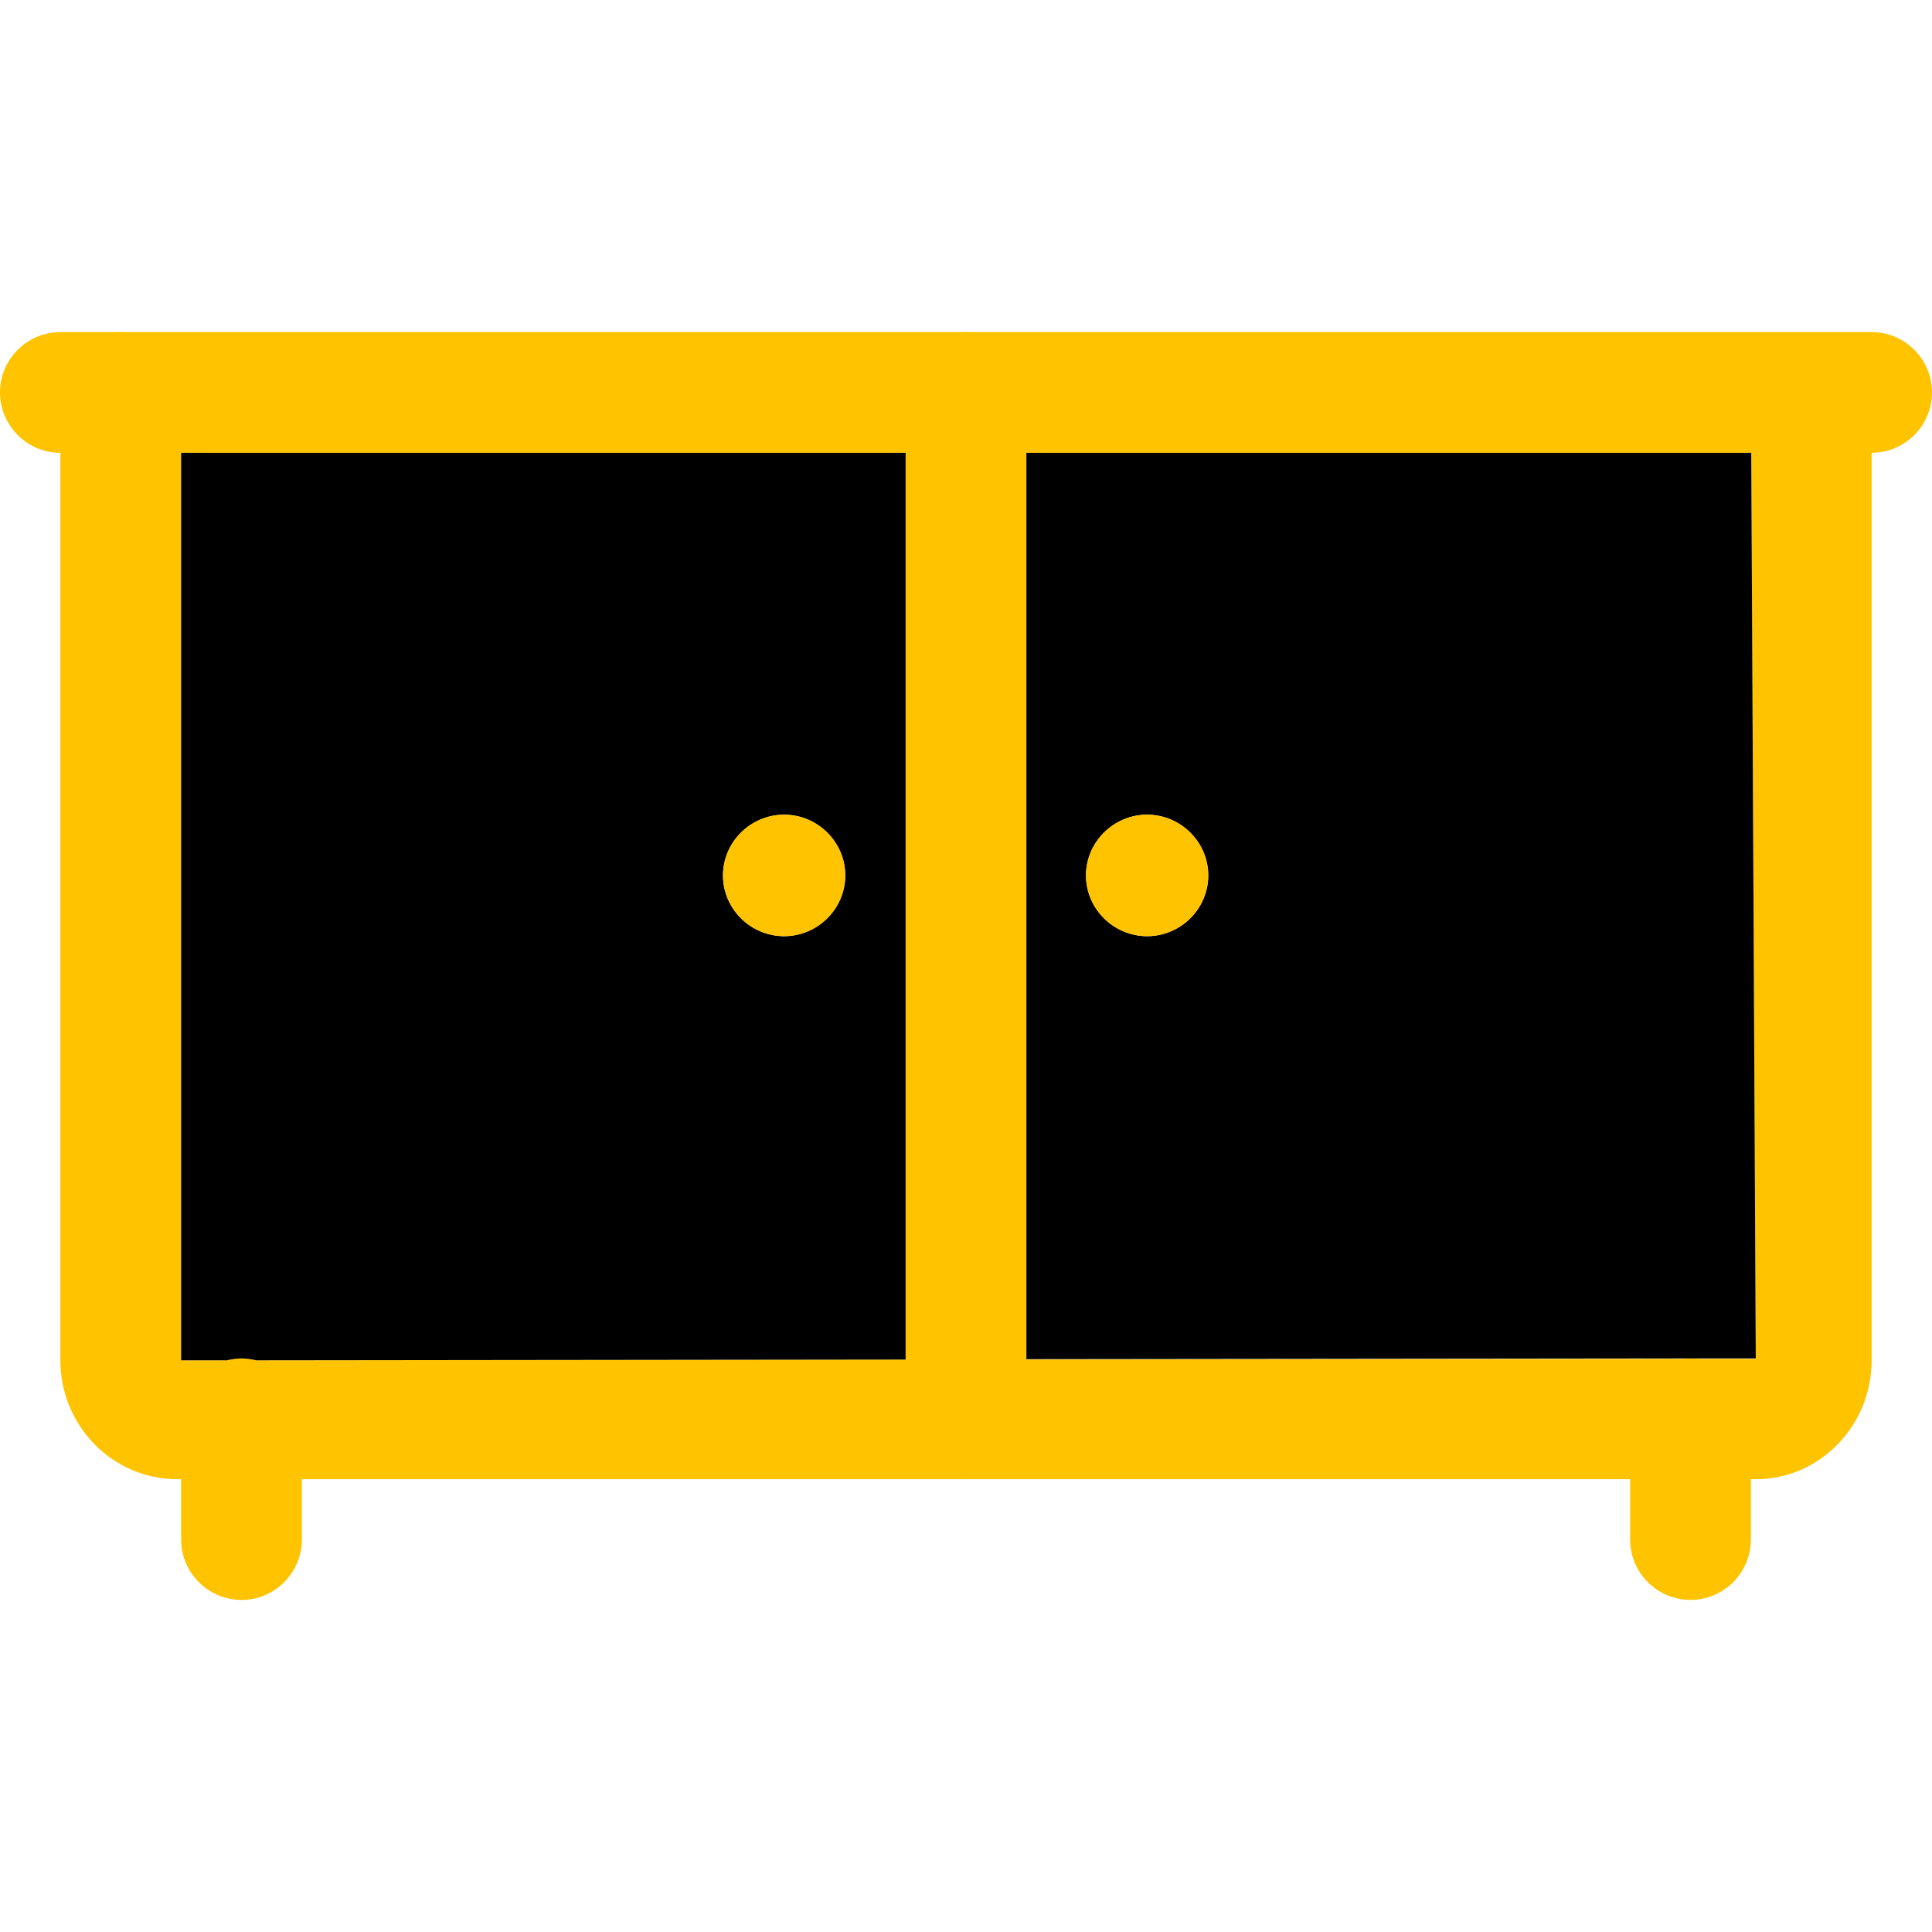
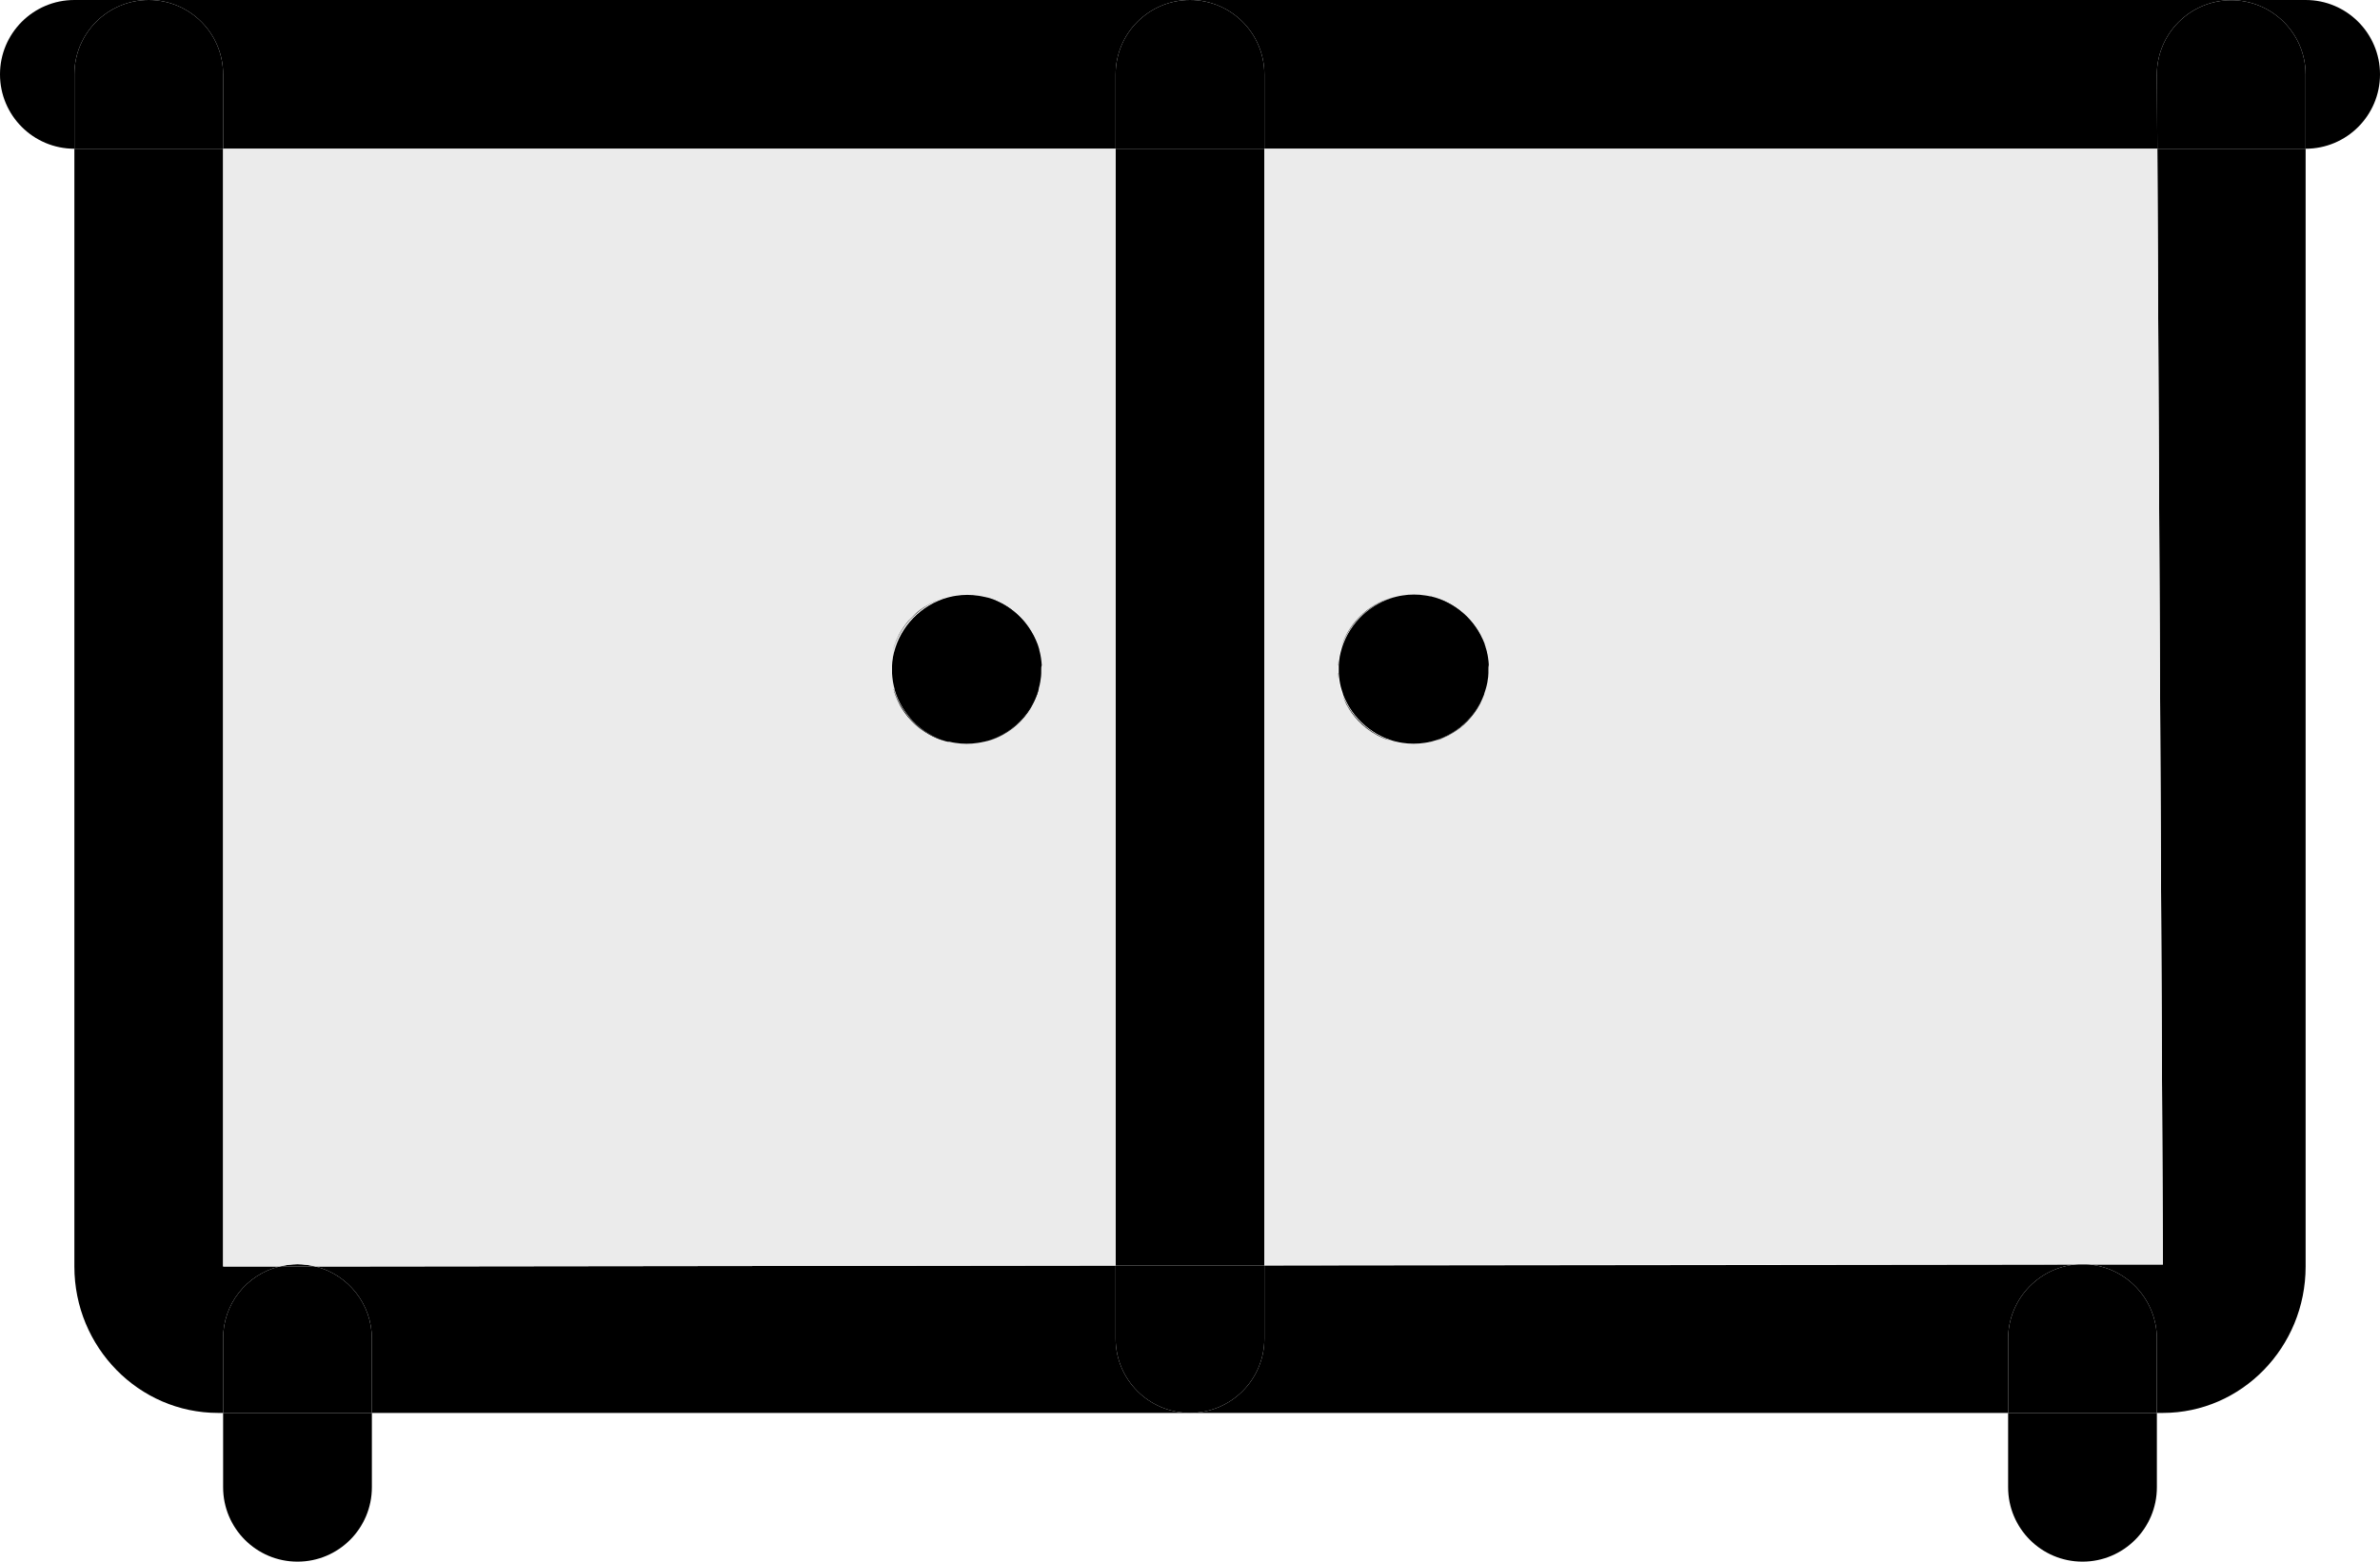
- <svg xmlns="http://www.w3.org/2000/svg" version="1.1" id="Layer_1" x="0px" y="0px" viewBox="0 0 512 512" style="enable-background:new 0 0 512 512;" xml:space="preserve">
-   <style type="text/css">
- 	.st0{fill:#FFC300;}
- </style>
-   <g>
-     <g>
-       <path class="st0" d="M512,104c0,8.8-7.2,16-16,16H16c-8.8,0-16-7.2-16-16s7.2-16,16-16h480C504.8,88,512,95.2,512,104z" />
-     </g>
-   </g>
-   <g>
-     <g>
-       <path class="st0" d="M496,104v256.5c0,17.4-13.8,31.5-30.7,31.5H46.9C29.9,392,16,377.9,16,360.5V104c0-8.8,7.2-16,16-16    s16,7.2,16,16v256.5l12.1,0l7.8,0l172.1-0.2l32,0l175.2-0.2c0,0,0,0,0,0h1.6c0,0,0,0,0,0l16.5,0l-1.2-240l-0.1-16    c0-8.8,7.2-16,16-16S496,95.2,496,104z" />
-     </g>
-   </g>
-   <g>
-     <g>
-       <path class="st0" d="M272,104v272c0,8.8-7.2,16-16,16s-16-7.2-16-16V104c0-8.8,7.2-16,16-16S272,95.2,272,104z" />
-     </g>
-   </g>
-   <g>
-     <g>
-       <path class="st0" d="M80,376v32c0,8.8-7.2,16-16,16s-16-7.2-16-16v-32c0-7.5,5.1-13.8,12.1-15.5c1.3-0.3,2.6-0.5,3.9-0.5    c1.3,0,2.7,0.2,3.9,0.5C74.8,362.2,80,368.5,80,376z" />
-     </g>
-   </g>
-   <g>
-     <g>
-       <path class="st0" d="M464,376v32c0,8.8-7.2,16-16,16s-16-7.2-16-16v-32c0-8.5,6.7-15.5,15.2-16c0,0,0,0,0,0c0.3,0,0.5,0,0.8,0    c0.3,0,0.5,0,0.8,0c0,0,0,0,0,0C457.3,360.5,464,367.5,464,376z" />
-     </g>
-   </g>
-   <g>
-     <g>
-       <path d="M48,120v240.5l12.1,0c1.3-0.3,2.6-0.5,3.9-0.5c1.3,0,2.7,0.2,3.9,0.5l172.1-0.2V120H48z M207.8,248.1    c-8.8,0-16.2-7.3-16.2-16.1s7.4-16.1,16.2-16.1c8.8,0,16.2,7.3,16.2,16.1S216.6,248.1,207.8,248.1z" />
-       <ellipse class="st0" cx="207.8" cy="232" rx="16.2" ry="16.1" />
-     </g>
-   </g>
-   <g>
-     <g>
-       <path d="M464.1,120H272v240.2l175.2-0.2c0,0,0,0,0,0c0.3,0,0.5,0,0.8,0c0.3,0,0.5,0,0.8,0c0,0,0,0,0,0l16.5,0L464.1,120z     M304,248.1c-8.8,0-16.2-7.3-16.2-16.1s7.4-16.1,16.2-16.1s16.2,7.3,16.2,16.1S312.8,248.1,304,248.1z" />
-       <ellipse class="st0" cx="304" cy="232" rx="16.2" ry="16.1" />
-     </g>
-   </g>
+ <svg xmlns="http://www.w3.org/2000/svg" id="Layer_1" data-name="Layer 1" viewBox="0 0 512 336">
+   <defs>
+     <style>.cls-1{fill:#ebebeb;}</style>
+   </defs>
+   <path d="M32,88a16,16,0,0,0-16,16v16a16,16,0,0,1,0-32Z" transform="translate(0 -88)" />
+   <path d="M256,88a16,16,0,0,0-16,16v16H48V104A16,16,0,0,0,32,88Z" transform="translate(0 -88)" />
+   <path d="M512,104a16,16,0,0,1-16,16V104a16,16,0,0,0-32,.1l.1,15.9H272V104a16,16,0,0,0-16-16H496A16,16,0,0,1,512,104Z" transform="translate(0 -88)" />
+   <path d="M496,120V360.5c0,17.4-13.8,31.5-30.7,31.5H464V376a16.07,16.07,0,0,0-14.18-15.9H465.3V360l-1.2-240Z" transform="translate(0 -88)" />
+   <path d="M446.17,360.1A16.07,16.07,0,0,0,432,376v16H256a16,16,0,0,0,16-16V360.3Z" transform="translate(0 -88)" />
+   <path d="M80,392V376a16,16,0,0,0-12.1-15.5l172.1-.2V376a16,16,0,0,0,16,16Z" transform="translate(0 -88)" />
+   <path d="M60.1,360.5A15.89,15.89,0,0,0,48,376v16H46.9c-17,0-30.9-14.1-30.9-31.5V120H48V360.5Z" transform="translate(0 -88)" />
+   <path d="M48,104v16H16V104a16,16,0,0,1,32,0Z" transform="translate(0 -88)" />
+   <path d="M496,104v16H464.1l-.1-15.9a16,16,0,0,1,32-.1Z" transform="translate(0 -88)" />
+   <path d="M272,360.3V376a16,16,0,0,1-32,0V360.3Z" transform="translate(0 -88)" />
+   <rect x="240" y="32" width="32" height="240.3" />
+   <path d="M272,104v16H240V104a16,16,0,0,1,32,0Z" transform="translate(0 -88)" />
+   <path d="M80,376v16H48V376a15.89,15.89,0,0,1,12.1-15.5h7.8A16,16,0,0,1,80,376Z" transform="translate(0 -88)" />
+   <path d="M67.9,360.5H60.1A17.37,17.37,0,0,1,64,360,16.66,16.66,0,0,1,67.9,360.5Z" transform="translate(0 -88)" />
+   <path d="M80,392v16a16,16,0,0,1-32,0V392Z" transform="translate(0 -88)" />
+   <path d="M464,376v16H432V376a16.07,16.07,0,0,1,14.17-15.9h3.65A16.07,16.07,0,0,1,464,376Z" transform="translate(0 -88)" />
+   <path d="M449.82,360.1h-3.64c.34-.05.68-.08,1-.1h1.6C449.14,360,449.48,360.05,449.82,360.1Z" transform="translate(0 -88)" />
+   <path d="M464,392v16a16,16,0,0,1-32,0V392Z" transform="translate(0 -88)" />
+   <path d="M223.81,229.57c.08.53.14,1.06.17,1.6A14.22,14.22,0,0,0,223.81,229.57Zm0,4.86a14.22,14.22,0,0,0,.17-1.6C224,233.37,223.89,233.9,223.81,234.43Zm-.43-6.82a4.91,4.91,0,0,0-.15-.51.11.11,0,0,0,0-.07c-.06-.22-.14-.43-.22-.64s-.21-.55-.33-.81-.23-.52-.35-.77c-.05-.09-.09-.18-.14-.26-.14-.28-.3-.55-.46-.82a14.42,14.42,0,0,0-1-1.51c-.12-.17-.25-.32-.38-.48-.26-.31-.54-.62-.82-.91l-.39-.39-.09-.08c-.25-.24-.5-.47-.76-.68s-.45-.37-.68-.54-.26-.2-.4-.29a14.27,14.27,0,0,0-1.43-.9l-.57-.3-.37-.18a6.28,6.28,0,0,0-.59-.27l-.57-.23-.43-.15-.46-.14.49.17h0c.35.13.7.27,1,.42a7.48,7.48,0,0,1,.7.34,4.11,4.11,0,0,1,.42.21c.28.15.56.31.84.49s.62.39.92.61.49.36.72.54l.16.13c.28.23.56.48.83.73s.51.49.75.75l.11.12c.18.19.35.39.52.59a2.39,2.39,0,0,1,.21.26c.21.25.4.51.59.78s.42.6.61.92a10.63,10.63,0,0,1,.53.93,2.44,2.44,0,0,1,.14.28c.13.25.25.5.36.76s.25.58.36.88a0,0,0,0,0,0,0l.12.35c.09.25.17.51.24.77A.61.61,0,0,0,223.38,227.61Zm.19.72a2.68,2.68,0,0,1-.07-.27c.07.28.14.57.2.86C223.66,228.72,223.62,228.53,223.57,228.33Zm-.4,8.7-.12.35a0,0,0,0,0,0,0c-.11.3-.23.59-.36.88s-.23.51-.36.76a2.44,2.44,0,0,1-.14.28,10.63,10.63,0,0,1-.53.93c-.19.32-.39.62-.61.92s-.38.53-.59.78a12.67,12.67,0,0,1-.84,1q-.36.39-.75.75c-.27.25-.55.5-.83.73l-.16.13c-.23.18-.47.37-.72.54s-.61.42-.92.61-.56.34-.84.49a4.11,4.11,0,0,1-.42.21,7.48,7.48,0,0,1-.7.34c-.34.15-.69.29-1,.42h0l-.49.17a.66.66,0,0,0,.2-.06c.24-.07.46-.14.69-.23l.57-.23a6.28,6.28,0,0,0,.59-.27l.37-.18.57-.3a15.17,15.17,0,0,0,1.81-1.18l.37-.28c.24-.19.47-.38.69-.58a2.4,2.4,0,0,0,.24-.22c.22-.2.43-.4.64-.62a2,2,0,0,0,.24-.26c.2-.21.4-.43.58-.65a15.21,15.21,0,0,0,1.33-1.85c.19-.31.38-.63.55-1q.15-.27.27-.54c.08-.16.15-.33.22-.49s.23-.53.33-.81.16-.42.22-.64a.11.11,0,0,0,0-.07,4.91,4.91,0,0,0,.15-.51.61.61,0,0,0,0-.13C223.34,236.52,223.26,236.78,223.17,237Zm.33-1.09a2.68,2.68,0,0,1,.07-.27c.05-.2.09-.39.13-.59C223.64,235.37,223.57,235.66,223.5,235.94ZM202,217l-.86.35c-.28.13-.56.26-.84.41l-.81.45a15.74,15.74,0,0,0-1.53,1c-.32.25-.64.5-.94.78q-.22.19-.45.42t-.42.42L196,221a5.92,5.92,0,0,0-.41.45l-.27.31c-.13.16-.26.31-.38.48s-.18.23-.26.35a13.68,13.68,0,0,0-.89,1.35c-.11.18-.21.36-.31.55s-.18.35-.26.52-.17.36-.25.54-.16.36-.23.54a14.47,14.47,0,0,0-.71,2.26,16.53,16.53,0,0,1,11.51-11.85A13.78,13.78,0,0,0,202,217Zm-10.1,18.11c0,.2.08.39.13.59a2.68,2.68,0,0,1,.07.27C192,235.66,192,235.37,191.9,235.08Zm10.49,12.07h0c-.35-.13-.7-.27-1-.42a7.48,7.48,0,0,1-.7-.34,4.11,4.11,0,0,1-.42-.21c-.28-.15-.56-.31-.84-.49s-.62-.39-.92-.61-.49-.36-.72-.54l-.16-.13c-.28-.23-.56-.48-.83-.73s-.51-.49-.75-.75a12.67,12.67,0,0,1-.84-1c-.21-.25-.4-.51-.59-.78s-.42-.6-.61-.92a10.63,10.63,0,0,1-.53-.93,2.44,2.44,0,0,1-.14-.28c-.13-.25-.25-.5-.36-.76s-.25-.58-.36-.88a0,0,0,0,0,0,0l-.12-.35c-.09-.25-.17-.51-.24-.77a.61.61,0,0,0,0,.13,4.91,4.91,0,0,0,.15.51.11.11,0,0,0,0,.07c.06.22.14.43.22.64s.21.55.33.81.14.33.22.49.17.36.27.54c.17.33.36.65.55,1a15.21,15.21,0,0,0,1.33,1.85c.18.22.38.44.58.65a2,2,0,0,0,.24.26c.21.22.42.42.64.62a2.4,2.4,0,0,0,.24.22c.22.2.45.39.69.58l.37.28a15.17,15.17,0,0,0,1.81,1.18l.57.3.37.18a6.28,6.28,0,0,0,.59.27l.58.23c.22.09.45.16.68.23a.76.76,0,0,0,.2.06Zm-10.77-16c0-.54.09-1.07.17-1.6A14.22,14.22,0,0,0,191.62,231.17Zm0,1.66a14.22,14.22,0,0,0,.17,1.6C191.71,233.9,191.65,233.37,191.62,232.83Z" transform="translate(0 -88)" />
+   <path class="cls-1" d="M48,120V360.5H60.1A17.37,17.37,0,0,1,64,360a16.66,16.66,0,0,1,3.9.5l172.1-.2V120ZM224,232.83a14.22,14.22,0,0,1-.17,1.6s0,0,0,0c0,.21-.07.42-.11.63s-.08.39-.13.59a2.68,2.68,0,0,0-.07.27,1.33,1.33,0,0,1-.05.19s0,0,0,.05a.07.07,0,0,0,0,0l0,0a.61.61,0,0,1,0,.13,4.91,4.91,0,0,1-.15.51.11.11,0,0,1,0,.07c-.06.22-.14.43-.22.64s-.21.55-.33.81-.14.33-.22.49-.17.36-.27.54c-.17.33-.36.65-.55,1a15.21,15.21,0,0,1-1.33,1.85c-.18.22-.38.44-.58.65a2,2,0,0,1-.24.26c-.21.22-.42.42-.64.62a2.4,2.4,0,0,1-.24.22c-.22.2-.45.39-.69.58l-.37.28a15.17,15.17,0,0,1-1.81,1.18l-.57.3-.37.18a6.28,6.28,0,0,1-.59.27l-.57.23c-.23.09-.45.16-.69.23a4.33,4.33,0,0,1-.7.21l-.06,0h0l-.55.14-.06,0-.65.14-.65.11a15.63,15.63,0,0,1-4.86,0l-.65-.11-.65-.14-.06,0-.14,0-.14,0-.27-.07h0l-.06,0a4.33,4.33,0,0,1-.7-.21c-.23-.07-.46-.14-.68-.23l-.58-.23a6.28,6.28,0,0,1-.59-.27l-.37-.18-.57-.3a15.17,15.17,0,0,1-1.81-1.18l-.37-.28c-.24-.19-.47-.38-.69-.58a2.4,2.4,0,0,1-.24-.22c-.22-.2-.43-.4-.64-.62a2,2,0,0,1-.24-.26c-.2-.21-.4-.43-.58-.65a15.21,15.21,0,0,1-1.33-1.85c-.19-.31-.38-.63-.55-1q-.15-.27-.27-.54c-.08-.16-.15-.33-.22-.49s-.23-.53-.33-.81-.16-.42-.22-.64a.11.11,0,0,1,0-.07,4.91,4.91,0,0,1-.15-.51.61.61,0,0,1,0-.13l0,0a.07.07,0,0,0,0,0s0,0,0-.05a1.33,1.33,0,0,1-.05-.19,2.68,2.68,0,0,0-.07-.27c-.05-.2-.09-.39-.13-.59s-.08-.42-.11-.63c0,0,0,0,0,0a14.22,14.22,0,0,1-.17-1.6c0-.28,0-.55,0-.83s0-.55,0-.83a14.22,14.22,0,0,1,.17-1.6s0,0,0,0c0-.21.07-.42.11-.63s.08-.4.13-.59a14.47,14.47,0,0,1,.71-2.26c.07-.18.15-.37.23-.54s.16-.36.25-.54.17-.35.26-.52.2-.37.31-.55a13.68,13.68,0,0,1,.89-1.35c.08-.12.17-.24.26-.35s.25-.32.38-.48l.27-.31A5.92,5.92,0,0,1,196,221l.15-.15q.21-.22.42-.42T197,220a11.43,11.43,0,0,1,.94-.78,15.74,15.74,0,0,1,1.53-1l.81-.45c.28-.15.56-.28.84-.41L202,217a13.78,13.78,0,0,1,1.54-.49l.59-.15.59-.13.65-.11a15.63,15.63,0,0,1,4.86,0l.65.11.65.14.06,0,.55.14h0a7.47,7.47,0,0,1,1,.31c.15,0,.29.1.43.15l.57.23a6.28,6.28,0,0,1,.59.27l.37.18.57.3a14.27,14.27,0,0,1,1.43.9c.14.09.27.19.4.29s.46.35.68.54a9.51,9.51,0,0,1,.76.68l.09.08a4.78,4.78,0,0,1,.39.39c.28.29.56.6.82.91.13.16.26.31.38.48a14.42,14.42,0,0,1,1,1.51c.16.27.32.54.46.82.05.08.09.17.14.26.12.25.24.51.35.77s.23.53.33.81.16.42.22.64a.11.11,0,0,1,0,.07,4.91,4.91,0,0,1,.15.51.61.61,0,0,1,0,.13s0,.09,0,.13a1.33,1.33,0,0,1,.05.19,2.68,2.68,0,0,0,.07.27c.05.2.09.39.13.59s.08.42.11.63c0,0,0,0,0,0a14.22,14.22,0,0,1,.17,1.6c0,.28,0,.55,0,.83S224,232.55,224,232.83Z" transform="translate(0 -88)" />
+   <path d="M224,232c0,.28,0,.55,0,.83,0,.54-.09,1.07-.17,1.6,0,0,0,0,0,0,0,.21-.07.42-.11.63s-.08.39-.13.59a2.68,2.68,0,0,0-.07.27,1.33,1.33,0,0,1-.05.19s0,0,0,.05l0,.08c-.07.26-.15.52-.24.77l-.12.35a0,0,0,0,0,0,0c-.11.3-.23.59-.36.88s-.23.51-.36.76a2.44,2.44,0,0,1-.14.28,10.63,10.63,0,0,1-.53.93c-.19.32-.39.62-.61.92s-.38.53-.59.78a12.67,12.67,0,0,1-.84,1q-.36.39-.75.75c-.27.25-.55.5-.83.73l-.16.13c-.23.18-.47.37-.72.54s-.61.42-.92.61-.56.34-.84.49a4.11,4.11,0,0,1-.42.21,7.48,7.48,0,0,1-.7.34c-.34.15-.69.29-1,.42h0l-.49.17-.5.15-.06,0h0l-.55.14-.06,0-.65.14-.65.11a15.63,15.63,0,0,1-4.86,0l-.65-.11-.65-.14-.06,0-.14,0-.14,0-.27-.07h0l-.06,0-.5-.15-.49-.17h0c-.35-.13-.7-.27-1-.42a7.48,7.48,0,0,1-.7-.34,4.11,4.11,0,0,1-.42-.21c-.28-.15-.56-.31-.84-.49s-.62-.39-.92-.61-.49-.36-.72-.54l-.16-.13c-.28-.23-.56-.48-.83-.73s-.51-.49-.75-.75a12.67,12.67,0,0,1-.84-1c-.21-.25-.4-.51-.59-.78s-.42-.6-.61-.92a10.63,10.63,0,0,1-.53-.93,2.44,2.44,0,0,1-.14-.28c-.13-.25-.25-.5-.36-.76s-.25-.58-.36-.88a0,0,0,0,0,0,0l-.12-.35c-.09-.25-.17-.51-.24-.77l0-.08s0,0,0-.05a1.33,1.33,0,0,1-.05-.19,2.68,2.68,0,0,0-.07-.27c-.05-.2-.09-.39-.13-.59s-.08-.42-.11-.63c0,0,0,0,0,0-.08-.53-.14-1.06-.17-1.6,0-.28,0-.55,0-.83s0-.55,0-.83c0-.54.09-1.07.17-1.6,0,0,0,0,0,0,0-.21.07-.42.11-.63s.08-.4.13-.59a16.53,16.53,0,0,1,11.51-11.85l.59-.15.59-.13.65-.11a15.63,15.63,0,0,1,4.86,0l.65.11.65.14.06,0,.55.14h0l.06,0,.48.14h0l.49.17h0c.35.13.7.27,1,.42a7.48,7.48,0,0,1,.7.34,4.11,4.11,0,0,1,.42.21c.28.15.56.31.84.49s.62.39.92.61.49.36.72.54l.16.13c.28.23.56.48.83.73s.51.49.75.75l.11.12c.18.19.35.39.52.59a2.39,2.39,0,0,1,.21.26c.21.25.4.51.59.78s.42.6.61.92a10.63,10.63,0,0,1,.53.93,2.44,2.44,0,0,1,.14.28c.13.25.25.5.36.76s.25.58.36.88a0,0,0,0,0,0,0l.12.35c.09.25.17.51.24.77,0,0,0,.09,0,.13a1.33,1.33,0,0,1,.05.19,2.68,2.68,0,0,0,.07.27c.05.2.09.39.13.59s.08.42.11.63c0,0,0,0,0,0,.08.53.14,1.06.17,1.6C224,231.45,224,231.72,224,232Z" transform="translate(0 -88)" />
+   <path d="M191.79,234.43a14.22,14.22,0,0,1-.17-1.6C191.65,233.37,191.71,233.9,191.79,234.43Z" transform="translate(0 -88)" />
+   <path d="M191.79,229.57c-.08.53-.14,1.06-.17,1.6A14.22,14.22,0,0,1,191.79,229.57Z" transform="translate(0 -88)" />
+   <path d="M192.1,235.94a2.68,2.68,0,0,0-.07-.27c-.05-.2-.09-.39-.13-.59C192,235.37,192,235.66,192.1,235.94Z" transform="translate(0 -88)" />
+   <path d="M202.88,247.32a.76.76,0,0,1-.2-.06c-.23-.07-.46-.14-.68-.23l-.58-.23a6.28,6.28,0,0,1-.59-.27l-.37-.18-.57-.3a15.17,15.17,0,0,1-1.81-1.18l-.37-.28c-.24-.19-.47-.38-.69-.58a2.4,2.4,0,0,1-.24-.22c-.22-.2-.43-.4-.64-.62a2,2,0,0,1-.24-.26c-.2-.21-.4-.43-.58-.65a15.21,15.21,0,0,1-1.33-1.85c-.19-.31-.38-.63-.55-1q-.15-.27-.27-.54c-.08-.16-.15-.33-.22-.49s-.23-.53-.33-.81-.16-.42-.22-.64a.11.11,0,0,1,0-.07,4.91,4.91,0,0,1-.15-.51.61.61,0,0,1,0-.13c.07.26.15.52.24.77l.12.35a0,0,0,0,1,0,0c.11.3.23.59.36.88s.23.51.36.76a2.44,2.44,0,0,0,.14.28,10.63,10.63,0,0,0,.53.93c.19.32.39.62.61.92s.38.53.59.78a12.67,12.67,0,0,0,.84,1q.36.39.75.75c.27.25.55.5.83.73l.16.13c.23.18.47.37.72.54s.61.42.92.61.56.34.84.49a4.11,4.11,0,0,0,.42.21,7.48,7.48,0,0,0,.7.34c.34.15.69.29,1,.42h0Z" transform="translate(0 -88)" />
+   <path d="M203.54,216.48A16.53,16.53,0,0,0,192,228.33a14.47,14.47,0,0,1,.71-2.26c.07-.18.15-.37.23-.54s.16-.36.25-.54.17-.35.26-.52.2-.37.31-.55a13.68,13.68,0,0,1,.89-1.35c.08-.12.17-.24.26-.35s.25-.32.38-.48l.27-.31A5.92,5.92,0,0,1,196,221l.15-.15q.21-.22.42-.42T197,220c.3-.28.62-.53.94-.78a15.74,15.74,0,0,1,1.53-1l.81-.45c.28-.15.56-.28.84-.41L202,217A13.78,13.78,0,0,1,203.54,216.48Z" transform="translate(0 -88)" />
+   <path d="M223.41,236.26a.61.61,0,0,1,0,.13,4.91,4.91,0,0,1-.15.51.11.11,0,0,1,0,.07c-.06.22-.14.43-.22.64s-.21.55-.33.81-.14.33-.22.49-.17.36-.27.54c-.17.33-.36.65-.55,1a15.21,15.21,0,0,1-1.33,1.85c-.18.22-.38.44-.58.65a2,2,0,0,1-.24.26c-.21.22-.42.42-.64.62a2.4,2.4,0,0,1-.24.22c-.22.2-.45.39-.69.58l-.37.28a15.17,15.17,0,0,1-1.81,1.18l-.57.3-.37.18a6.28,6.28,0,0,1-.59.27l-.57.23c-.23.09-.45.16-.69.23a.66.66,0,0,1-.2.06l.49-.17h0c.35-.13.7-.27,1-.42a7.48,7.48,0,0,0,.7-.34,4.11,4.11,0,0,0,.42-.21c.28-.15.56-.31.84-.49s.62-.39.92-.61.49-.36.72-.54l.16-.13c.28-.23.56-.48.83-.73s.51-.49.75-.75a12.67,12.67,0,0,0,.84-1c.21-.25.4-.51.59-.78s.42-.6.61-.92a10.63,10.63,0,0,0,.53-.93,2.44,2.44,0,0,0,.14-.28c.13-.25.25-.5.36-.76s.25-.58.36-.88a0,0,0,0,1,0,0l.12-.35C223.26,236.78,223.34,236.52,223.41,236.26Z" transform="translate(0 -88)" />
+   <path d="M223.7,235.08c0,.2-.08.39-.13.59a2.68,2.68,0,0,0-.07.27C223.57,235.66,223.64,235.37,223.7,235.08Z" transform="translate(0 -88)" />
+   <path d="M223.41,227.74c-.07-.26-.15-.52-.24-.77l-.12-.35a0,0,0,0,1,0,0c-.11-.3-.23-.59-.36-.88s-.23-.51-.36-.76a2.44,2.44,0,0,0-.14-.28,10.63,10.63,0,0,0-.53-.93c-.19-.32-.39-.62-.61-.92s-.38-.53-.59-.78a2.39,2.39,0,0,0-.21-.26c-.17-.2-.34-.4-.52-.59l-.11-.12q-.36-.39-.75-.75c-.27-.25-.55-.5-.83-.73l-.16-.13c-.23-.18-.47-.37-.72-.54s-.61-.42-.92-.61-.56-.34-.84-.49a4.11,4.11,0,0,0-.42-.21,7.48,7.48,0,0,0-.7-.34c-.34-.15-.69-.29-1-.42h0l-.49-.17.46.14.43.15.57.23a6.28,6.28,0,0,1,.59.27l.37.18.57.3a14.27,14.27,0,0,1,1.43.9c.14.09.27.19.4.29s.46.35.68.54.51.44.76.68l.09.08.39.39c.28.29.56.6.82.91.13.16.26.31.38.48a14.42,14.42,0,0,1,1,1.51c.16.27.32.54.46.82.05.08.09.17.14.26.12.25.24.51.35.77s.23.53.33.81.16.42.22.64a.11.11,0,0,1,0,.07,4.91,4.91,0,0,1,.15.51A.61.61,0,0,1,223.41,227.74Z" transform="translate(0 -88)" />
+   <path d="M223.7,228.92c-.06-.29-.13-.58-.2-.86a2.68,2.68,0,0,0,.07.27C223.62,228.53,223.66,228.72,223.7,228.92Z" transform="translate(0 -88)" />
+   <path d="M224,232.83a14.22,14.22,0,0,1-.17,1.6C223.89,233.9,224,233.37,224,232.83Z" transform="translate(0 -88)" />
+   <path d="M224,231.17c0-.54-.09-1.07-.17-1.6A14.22,14.22,0,0,1,224,231.17Z" transform="translate(0 -88)" />
+   <path d="M320,229.57c.08.53.14,1.06.17,1.6A14.22,14.22,0,0,0,320,229.57Zm0,4.86a14.22,14.22,0,0,0,.17-1.6C320.15,233.37,320.09,233.9,320,234.43Zm-1.16-8.85c-.14-.33-.29-.65-.45-1l0,0c-.15-.29-.31-.57-.48-.85l-.13-.21c-.17-.28-.35-.54-.54-.81a16.09,16.09,0,0,0-5.32-4.76l-.57-.3-.37-.18a6.28,6.28,0,0,0-.59-.27L310,217l-.48-.18a9.18,9.18,0,0,0-.89-.28l.58.2.77.29.23.09.85.4h0c.29.14.58.3.86.45l.19.11.74.47a16.48,16.48,0,0,1,3.14,2.69q.3.33.6.69l.07.09c.22.27.42.55.62.83s.39.57.57.86.35.6.51.91.32.62.46.93.23.53.34.8C319.06,226.12,319,225.84,318.85,225.58Zm-11.11-9.24h-.07l.35.09.6.16a3.5,3.5,0,0,0-.46-.14Zm11.08,22.07c-.14.31-.29.63-.46.93s-.33.61-.51.91-.37.58-.57.86-.4.56-.62.83l-.07.09q-.3.36-.6.69a16.48,16.48,0,0,1-3.14,2.69l-.74.47-.19.11c-.28.15-.57.31-.86.45h0l-.85.4-.23.09-.77.29-.58.2a9.18,9.18,0,0,0,.89-.28L310,247l.39-.16a6.28,6.28,0,0,0,.59-.27l.37-.18.57-.3a15.17,15.17,0,0,0,1.81-1.18l.37-.28a16.13,16.13,0,0,0,3.14-3.3c.2-.29.4-.58.58-.88s.39-.65.57-1l0,0c.16-.31.31-.64.45-1s.21-.54.31-.81C319.05,237.88,318.94,238.15,318.82,238.41Zm-11.15,9.26h.07l.42-.1a3.5,3.5,0,0,0,.46-.14l-.6.16Zm-7.84-31.23-.75.22c-.29.09-.59.2-.88.31l-.86.35h0l-.83.41-.81.45c-.21.12-.42.26-.63.4a3.51,3.51,0,0,0-.4.27c-.17.11-.33.23-.5.36-.32.25-.64.5-.94.78q-.23.19-.45.42t-.42.42l-.15.15a15.5,15.5,0,0,0-2.21,2.94c-.11.18-.21.36-.31.55a15.36,15.36,0,0,0-1.15,2.78,16.56,16.56,0,0,1,11.66-10.89Zm.15,31.14-.6-.16a3.5,3.5,0,0,0,.46.14l.42.1h.07Zm-2-.65-.23-.09-.85-.4h0c-.29-.14-.58-.3-.86-.45l-.19-.11-.74-.47a16.48,16.48,0,0,1-3.14-2.69q-.3-.33-.6-.69l-.07-.09c-.22-.27-.42-.55-.62-.83s-.39-.57-.57-.86-.35-.6-.51-.91-.32-.62-.46-.93-.23-.53-.34-.8c.1.27.19.55.31.81s.29.66.45,1l0,0q.27.51.57,1c.18.3.38.59.58.88a16.13,16.13,0,0,0,3.14,3.3l.37.28a15.17,15.17,0,0,0,1.81,1.18l.57.3.37.18a6.28,6.28,0,0,0,.59.27l.39.16.48.18a9.18,9.18,0,0,0,.89.28l-.58-.2Zm-10.21-15.76c0-.54.09-1.07.17-1.6A14.22,14.22,0,0,0,287.82,231.17Zm0,1.66a14.22,14.22,0,0,0,.17,1.6C287.91,233.9,287.85,233.37,287.82,232.83Z" transform="translate(0 -88)" />
+   <path class="cls-1" d="M464.1,120H272V360.2l175.2-.2h18.1ZM320.18,232.83a14.22,14.22,0,0,1-.17,1.6s0,0,0,0c0,.21-.07.42-.11.63s-.08.4-.13.59h0a15.21,15.21,0,0,1-.92,2.74c-.14.33-.29.66-.45,1l0,0q-.27.51-.57,1c-.18.3-.38.59-.58.88a16.13,16.13,0,0,1-3.14,3.3l-.37.28a15.17,15.17,0,0,1-1.81,1.18l-.57.3-.37.18a6.28,6.28,0,0,1-.59.27L310,247l-.48.18a9.18,9.18,0,0,1-.89.28,3.5,3.5,0,0,1-.46.14l-.42.1h-.09l-.57.13-.65.11a15.63,15.63,0,0,1-4.86,0l-.65-.11-.57-.13h-.09l-.42-.1a3.5,3.5,0,0,1-.46-.14,9.18,9.18,0,0,1-.89-.28L298,247l-.39-.16a6.28,6.28,0,0,1-.59-.27l-.37-.18-.57-.3a15.17,15.17,0,0,1-1.81-1.18l-.37-.28a16.13,16.13,0,0,1-3.14-3.3c-.2-.29-.4-.58-.58-.88s-.39-.65-.57-1l0,0c-.16-.31-.31-.64-.45-1a15.21,15.21,0,0,1-.92-2.74h0c-.05-.19-.09-.39-.13-.59s-.08-.42-.11-.63c0,0,0,0,0,0a14.22,14.22,0,0,1-.17-1.6c0-.28,0-.55,0-.83s0-.55,0-.83a14.22,14.22,0,0,1,.17-1.6s0,0,0,0c0-.21.07-.42.11-.63s.08-.39.13-.59c.09-.36.18-.72.3-1.08a15.36,15.36,0,0,1,1.15-2.78c.1-.19.2-.37.31-.55A15.5,15.5,0,0,1,292.2,221l.15-.15q.21-.22.42-.42t.45-.42a11.43,11.43,0,0,1,.94-.78c.17-.13.33-.25.5-.36a3.51,3.51,0,0,1,.4-.27c.21-.14.42-.28.63-.4l.81-.45.83-.41h0l.86-.35c.29-.11.59-.22.88-.31l.75-.22.36-.08.73-.16.65-.11a15.63,15.63,0,0,1,4.86,0l.65.11.47.1.12,0h.07l.42.1a3.5,3.5,0,0,1,.46.14,9.18,9.18,0,0,1,.89.28l.48.18.39.16a6.28,6.28,0,0,1,.59.27l.37.18.57.3a16.09,16.09,0,0,1,5.32,4.76c.19.27.37.53.54.81l.13.21c.17.28.33.56.48.85l0,0c.16.32.31.64.45,1a15.21,15.21,0,0,1,.92,2.74c0,.2.09.4.13.6s.08.42.11.63c0,0,0,0,0,0a14.22,14.22,0,0,1,.17,1.6c0,.28,0,.55,0,.83S320.19,232.55,320.18,232.83Z" transform="translate(0 -88)" />
+   <path d="M320.2,232c0,.28,0,.55,0,.83,0,.54-.09,1.07-.17,1.6,0,0,0,0,0,0,0,.21-.07.42-.11.63s-.08.4-.13.59h0s0,0,0,0l-.18.65c-.1.34-.2.67-.32,1l0,.06-.06.17c-.11.27-.22.54-.34.8s-.29.63-.46.93-.33.61-.51.91-.37.58-.57.86-.4.56-.62.83l-.07.09q-.3.36-.6.69a16.48,16.48,0,0,1-3.14,2.69l-.74.47-.19.11c-.28.15-.57.31-.86.45h0l-.85.4-.23.09-.77.29-.58.2-.6.16-.35.09h0l-.57.13-.65.11a15.63,15.63,0,0,1-4.86,0l-.65-.11-.57-.13h0l-.35-.09-.6-.16-.58-.2-.77-.29-.23-.09-.85-.4h0c-.29-.14-.58-.3-.86-.45l-.19-.11-.74-.47a16.48,16.48,0,0,1-3.14-2.69q-.3-.33-.6-.69l-.07-.09c-.22-.27-.42-.55-.62-.83s-.39-.57-.57-.86-.35-.6-.51-.91-.32-.62-.46-.93-.23-.53-.34-.8l-.06-.17,0-.06c-.12-.33-.22-.66-.32-1l-.18-.65s0,0,0,0h0c-.05-.19-.09-.39-.13-.59s-.08-.42-.11-.63c0,0,0,0,0,0-.08-.53-.14-1.06-.17-1.6,0-.28,0-.55,0-.83s0-.55,0-.83c0-.54.09-1.07.17-1.6,0,0,0,0,0,0,0-.21.07-.42.11-.63s.08-.39.13-.59q.13-.56.3-1.08a16.56,16.56,0,0,1,11.66-10.89l.73-.16.65-.11a15.63,15.63,0,0,1,4.86,0l.65.11.47.1.12,0,.35.09.6.16.58.2.77.29.23.09.85.4h0c.29.14.58.3.86.45l.19.11.74.47a16.48,16.48,0,0,1,3.14,2.69q.3.33.6.69l.07.09c.22.27.42.55.62.83s.39.57.57.86.35.6.51.91.32.62.46.93.23.53.34.8l.06.17,0,.06c.05.16.11.33.17.5l0,0c0,.15.09.3.13.45s.13.43.18.65c0,0,0,0,0,0,0,.2.09.4.13.6s.08.42.11.63c0,0,0,0,0,0,.08.53.14,1.06.17,1.6C320.19,231.45,320.2,231.72,320.2,232Z" transform="translate(0 -88)" />
+   <path d="M288,234.43a14.22,14.22,0,0,1-.17-1.6C287.85,233.37,287.91,233.9,288,234.43Z" transform="translate(0 -88)" />
+   <path d="M288,229.57c-.08.53-.14,1.06-.17,1.6A14.22,14.22,0,0,1,288,229.57Z" transform="translate(0 -88)" />
+   <path d="M288.75,237.38l0,.06Z" transform="translate(0 -88)" />
+   <path d="M298.8,247.22l.58.2a9.18,9.18,0,0,1-.89-.28L298,247l-.39-.16a6.28,6.28,0,0,1-.59-.27l-.37-.18-.57-.3a15.17,15.17,0,0,1-1.81-1.18l-.37-.28a16.13,16.13,0,0,1-3.14-3.3c-.2-.29-.4-.58-.58-.88s-.39-.65-.57-1l0,0c-.16-.31-.31-.64-.45-1s-.21-.54-.31-.81c.11.27.22.54.34.8s.29.63.46.93.33.61.51.91.37.58.57.86.4.56.62.83l.07.09q.3.36.6.69a16.48,16.48,0,0,0,3.14,2.69l.74.47.19.11c.28.15.57.31.86.45h0l.85.4.23.09Z" transform="translate(0 -88)" />
+   <path d="M300.33,247.67h-.07l-.42-.1a3.5,3.5,0,0,1-.46-.14l.6.16Z" transform="translate(0 -88)" />
+   <path d="M288.43,236.38c.1.34.2.67.32,1C288.64,237.05,288.52,236.72,288.43,236.38Z" transform="translate(0 -88)" />
+   <path d="M300.19,216.36a16.56,16.56,0,0,0-11.66,10.89,15.36,15.36,0,0,1,1.15-2.78c.1-.19.2-.37.31-.55A15.5,15.5,0,0,1,292.2,221l.15-.15q.21-.22.42-.42t.45-.42c.3-.28.62-.53.94-.78.17-.13.33-.25.5-.36a3.51,3.51,0,0,1,.4-.27c.21-.14.42-.28.63-.4l.81-.45.83-.41h0l.86-.35c.29-.11.59-.22.88-.31l.75-.22Z" transform="translate(0 -88)" />
+   <path d="M308,247.58l.6-.16a3.5,3.5,0,0,1-.46.14l-.42.1h-.07Z" transform="translate(0 -88)" />
+   <path d="M319.16,237.61c-.1.27-.19.55-.31.81s-.29.66-.45,1l0,0q-.27.51-.57,1c-.18.3-.38.59-.58.88a16.13,16.13,0,0,1-3.14,3.3l-.37.28a15.17,15.17,0,0,1-1.81,1.18l-.57.3-.37.18a6.28,6.28,0,0,1-.59.27L310,247l-.48.18a9.18,9.18,0,0,1-.89.28l.58-.2.77-.29.23-.09.85-.4h0c.29-.14.58-.3.86-.45l.19-.11.74-.47a16.48,16.48,0,0,0,3.14-2.69q.3-.33.6-.69l.07-.09c.22-.27.42-.55.62-.83s.39-.57.57-.86.35-.6.51-.91.32-.62.46-.93S319.05,237.88,319.16,237.61Z" transform="translate(0 -88)" />
+   <path d="M319.25,237.38l0,.06Z" transform="translate(0 -88)" />
+   <path d="M319.57,236.38c-.09.34-.21.67-.32,1C319.37,237.05,319.47,236.72,319.57,236.38Z" transform="translate(0 -88)" />
+   <path d="M319.25,226.62c.11.33.23.66.32,1C319.47,227.28,319.37,227,319.25,226.62Z" transform="translate(0 -88)" />
+   <path d="M308.16,216.44a3.5,3.5,0,0,1,.46.14l-.6-.16-.35-.09h.07Z" transform="translate(0 -88)" />
+   <path d="M319.16,226.39c-.11-.27-.22-.54-.34-.8s-.29-.63-.46-.93-.33-.61-.51-.91-.37-.58-.57-.86-.4-.56-.62-.83l-.07-.09q-.3-.36-.6-.69a16.48,16.48,0,0,0-3.14-2.69l-.74-.47-.19-.11c-.28-.15-.57-.31-.86-.45h0l-.85-.4-.23-.09-.77-.29-.58-.2a9.18,9.18,0,0,1,.89.28l.48.18.39.16a6.28,6.28,0,0,1,.59.27l.37.18.57.3a16.09,16.09,0,0,1,5.32,4.76c.19.27.37.53.54.81l.13.21c.17.28.33.56.48.85l0,0c.16.32.31.64.45,1S319.06,226.12,319.16,226.39Z" transform="translate(0 -88)" />
+   <path d="M319.22,226.56l0,.06Z" transform="translate(0 -88)" />
+   <path d="M319.57,227.62c.13.43.24.86.33,1.3C319.82,228.48,319.69,228.05,319.57,227.62Z" transform="translate(0 -88)" />
+   <path d="M320.18,232.83a14.22,14.22,0,0,1-.17,1.6C320.09,233.9,320.15,233.37,320.18,232.83Z" transform="translate(0 -88)" />
+   <path d="M320.18,231.17c0-.54-.09-1.07-.17-1.6A14.22,14.22,0,0,1,320.18,231.17Z" transform="translate(0 -88)" />
</svg>
